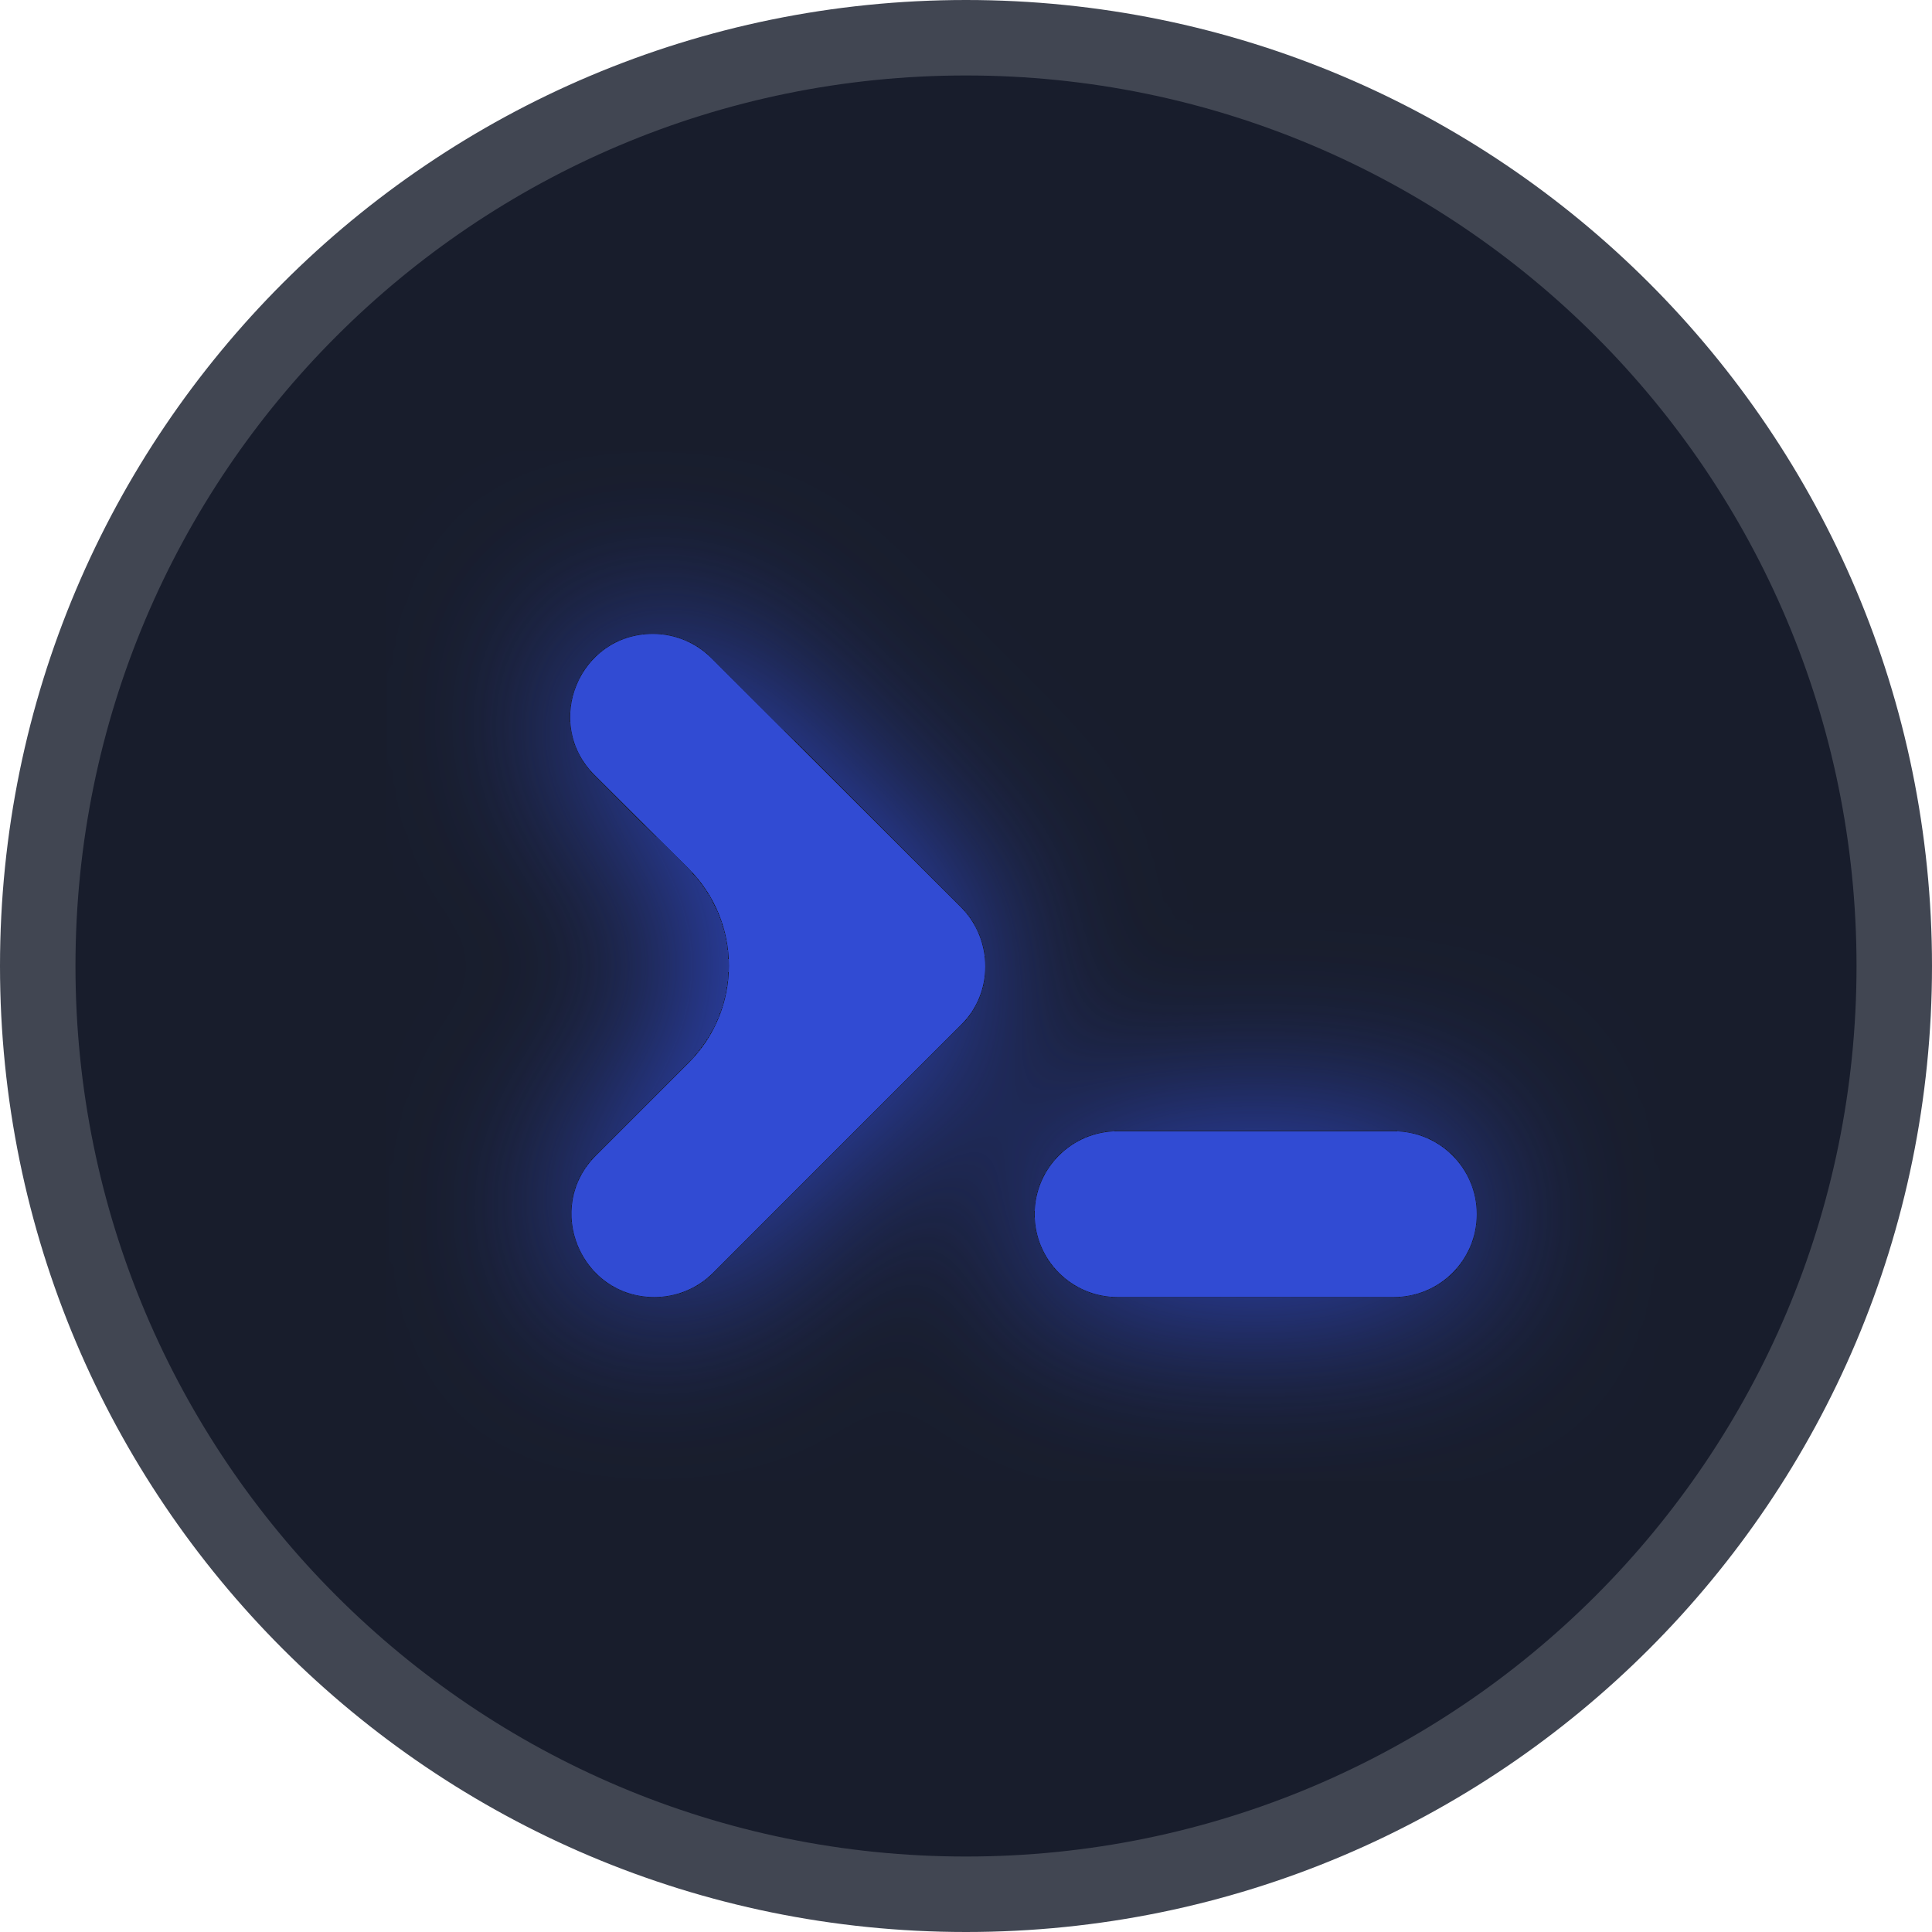
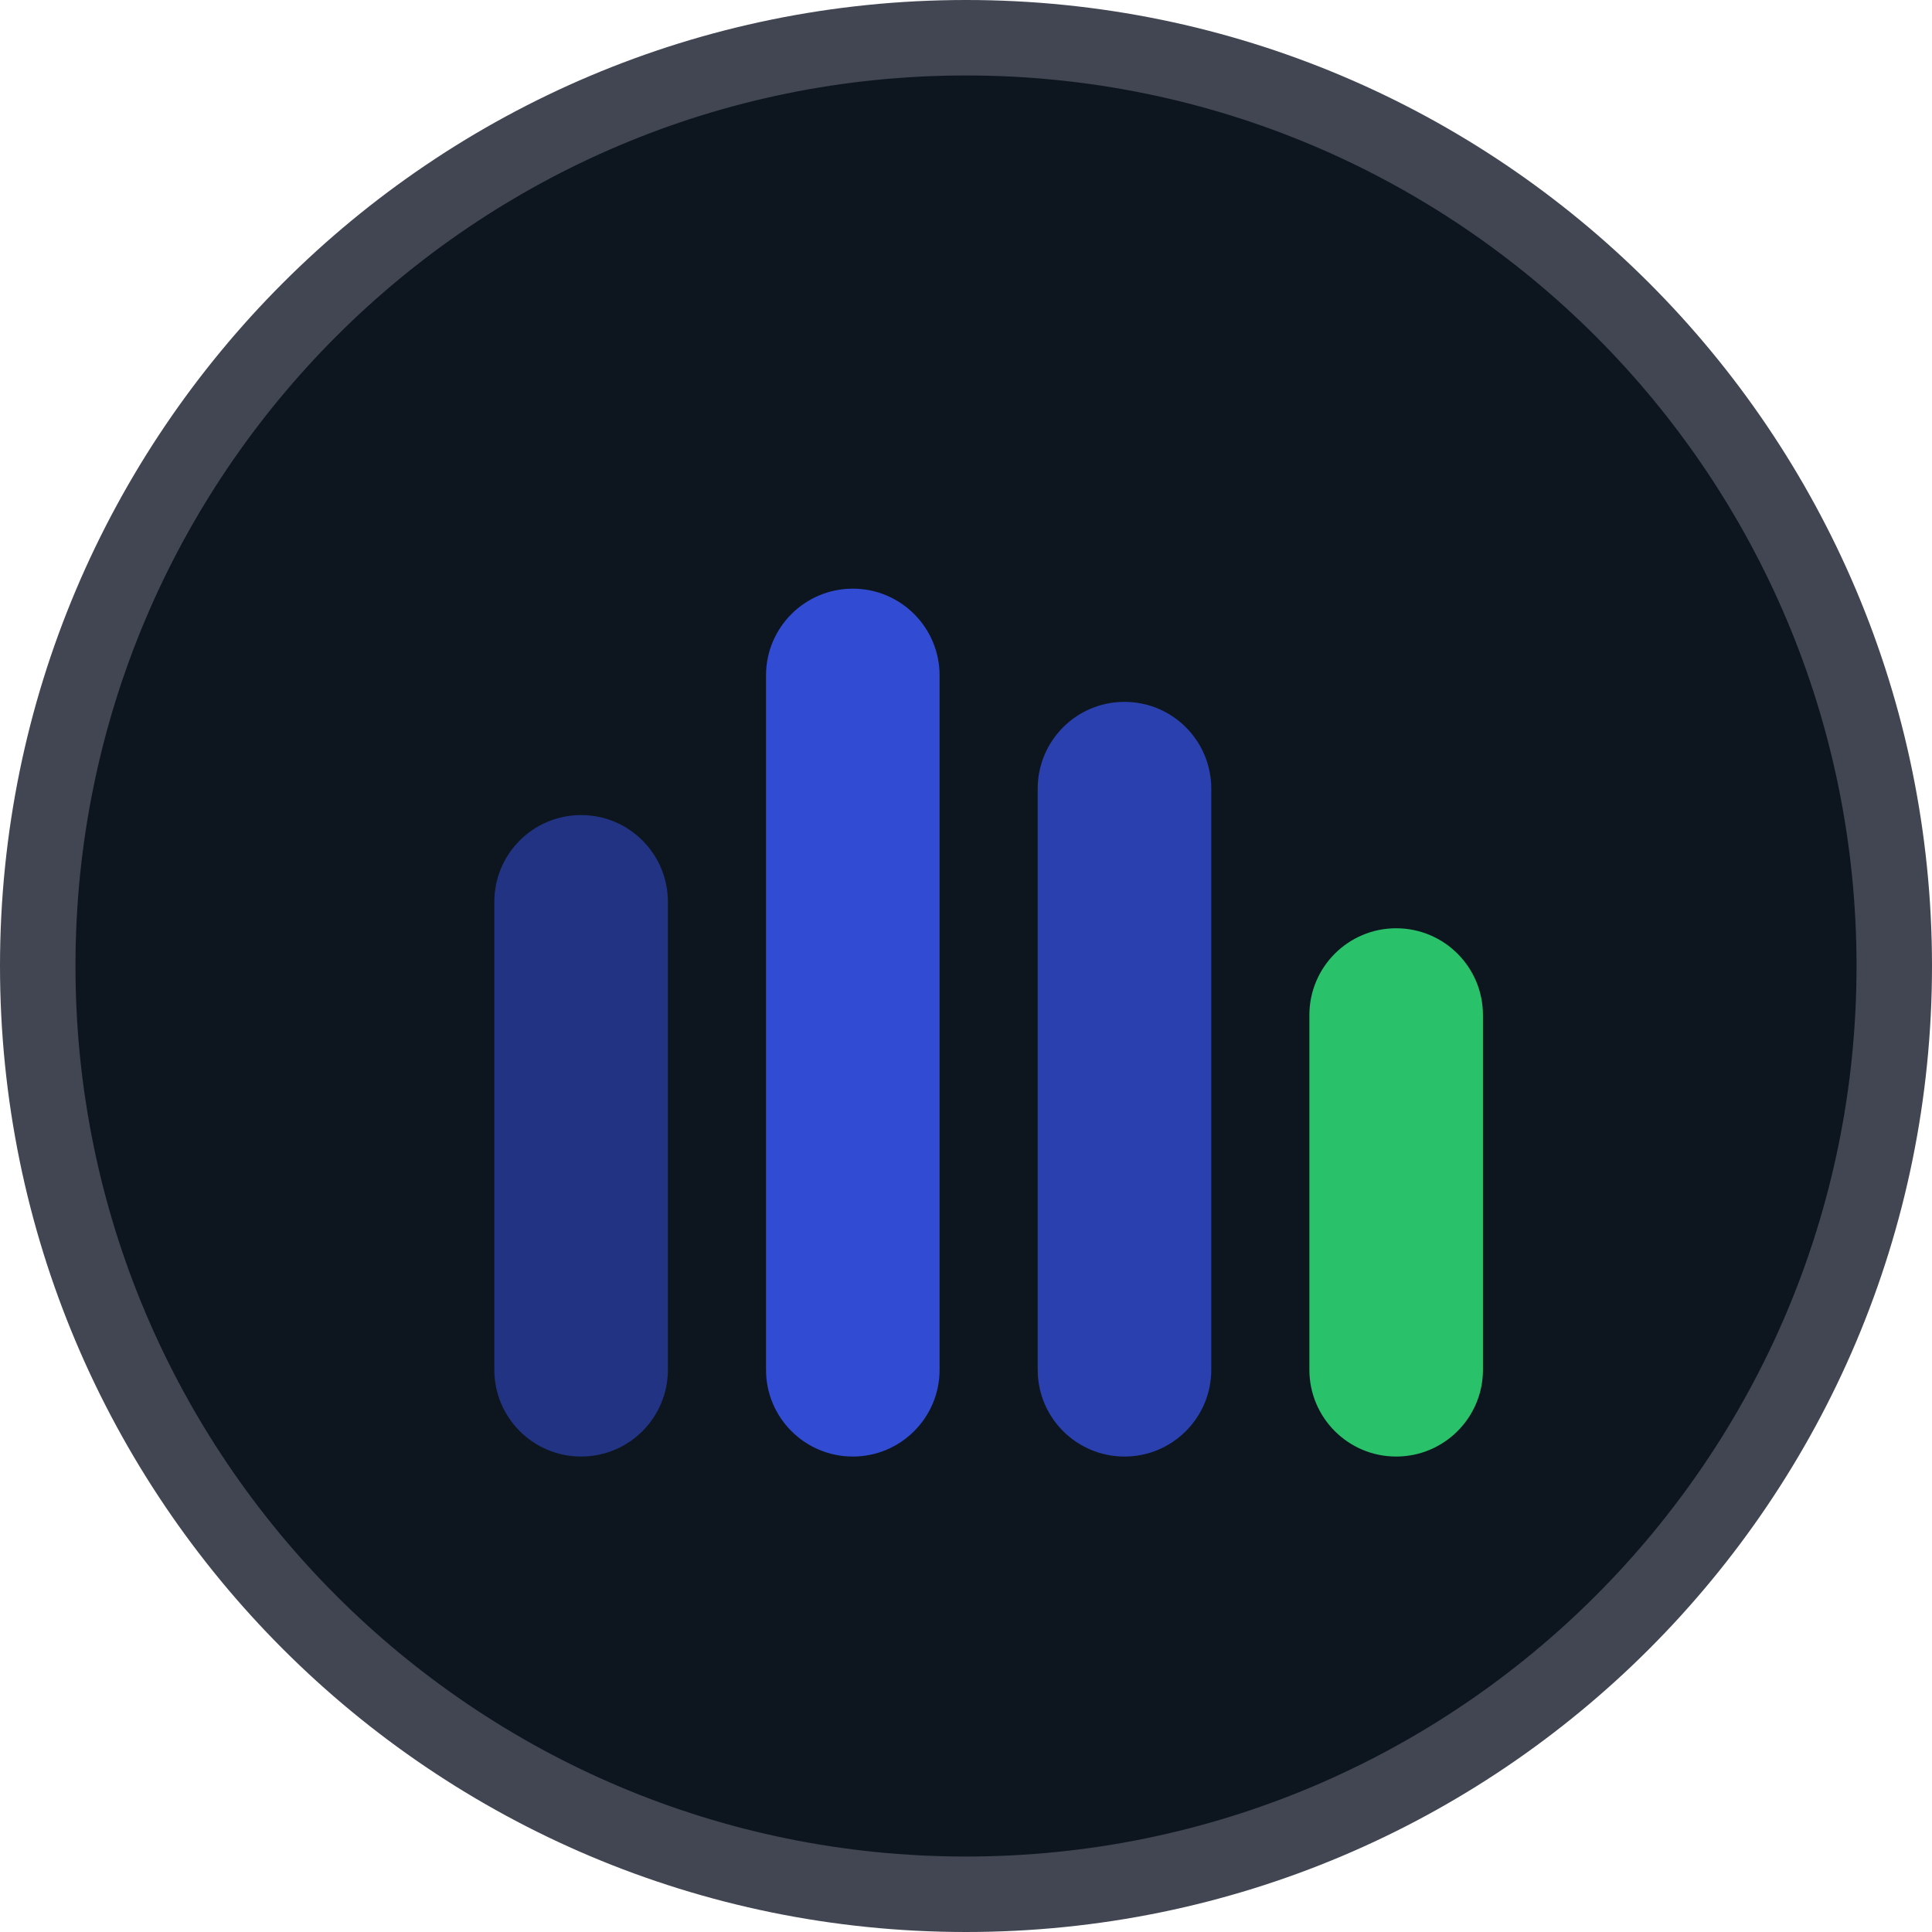
<svg xmlns="http://www.w3.org/2000/svg" width="512" height="512" viewBox="0 0 512 512" fill="none">
-   <rect x="10" y="10" width="492" height="492" rx="246" fill="#181D2C" stroke="#414652" stroke-width="20" />
-   <g filter="url(#filter0_d_17_65741)">
-     <path d="M296.172 343.732C284.04 343.732 274.205 333.898 274.205 321.766C274.205 309.634 284.04 299.799 296.172 299.799H369.393C381.525 299.799 391.36 309.634 391.36 321.766C391.36 333.898 381.525 343.732 369.393 343.732H296.172ZM182.525 281.647C196.753 267.419 196.724 244.342 182.46 230.15L157.596 205.409C143.753 191.635 153.508 168 173.037 168C178.836 168 184.397 170.3 188.501 174.396L254.728 240.49C263.222 249.13 263.222 263.188 254.728 271.536L188.961 337.303C184.844 341.419 179.26 343.732 173.438 343.732C153.88 343.732 144.086 320.086 157.915 306.256L182.525 281.647Z" fill="#314BD3" />
+   <rect x="10" y="10" width="492" height="492" rx="246" fill="#0D161E" stroke="#414652" stroke-width="20" />
+   <g transform="translate(96 96) scale(10)">
+     <rect x="3.5" y="12" width="4.6" height="17" rx="2.3" fill="#314BD3" opacity="0.55" />
+     <rect x="10.7" y="6" width="4.6" height="23" rx="2.3" fill="#314BD3" />
+     <rect x="17.9" y="9" width="4.6" height="20" rx="2.3" fill="#314BD3" opacity="0.8" />
+     <rect x="25.1" y="15" width="4.6" height="14" rx="2.3" fill="#29C16A" />
  </g>
-   <defs>
-     <filter id="filter0_d_17_65741" x="102.602" y="119.5" width="337.258" height="272.732" filterUnits="userSpaceOnUse" color-interpolation-filters="sRGB">
-       <feFlood flood-opacity="0" result="BackgroundImageFix" />
-       <feColorMatrix in="SourceAlpha" type="matrix" values="0 0 0 0 0 0 0 0 0 0 0 0 0 0 0 0 0 0 127 0" result="hardAlpha" />
-       <feOffset />
-       <feGaussianBlur stdDeviation="24.25" />
-       <feComposite in2="hardAlpha" operator="out" />
-       <feColorMatrix type="matrix" values="0 0 0 0 0.192 0 0 0 0 0.294 0 0 0 0 0.827 0 0 0 1 0" />
-       <feBlend mode="normal" in2="BackgroundImageFix" result="effect1_dropShadow_17_65741" />
-       <feBlend mode="normal" in="SourceGraphic" in2="effect1_dropShadow_17_65741" result="shape" />
-     </filter>
-   </defs>
</svg>
